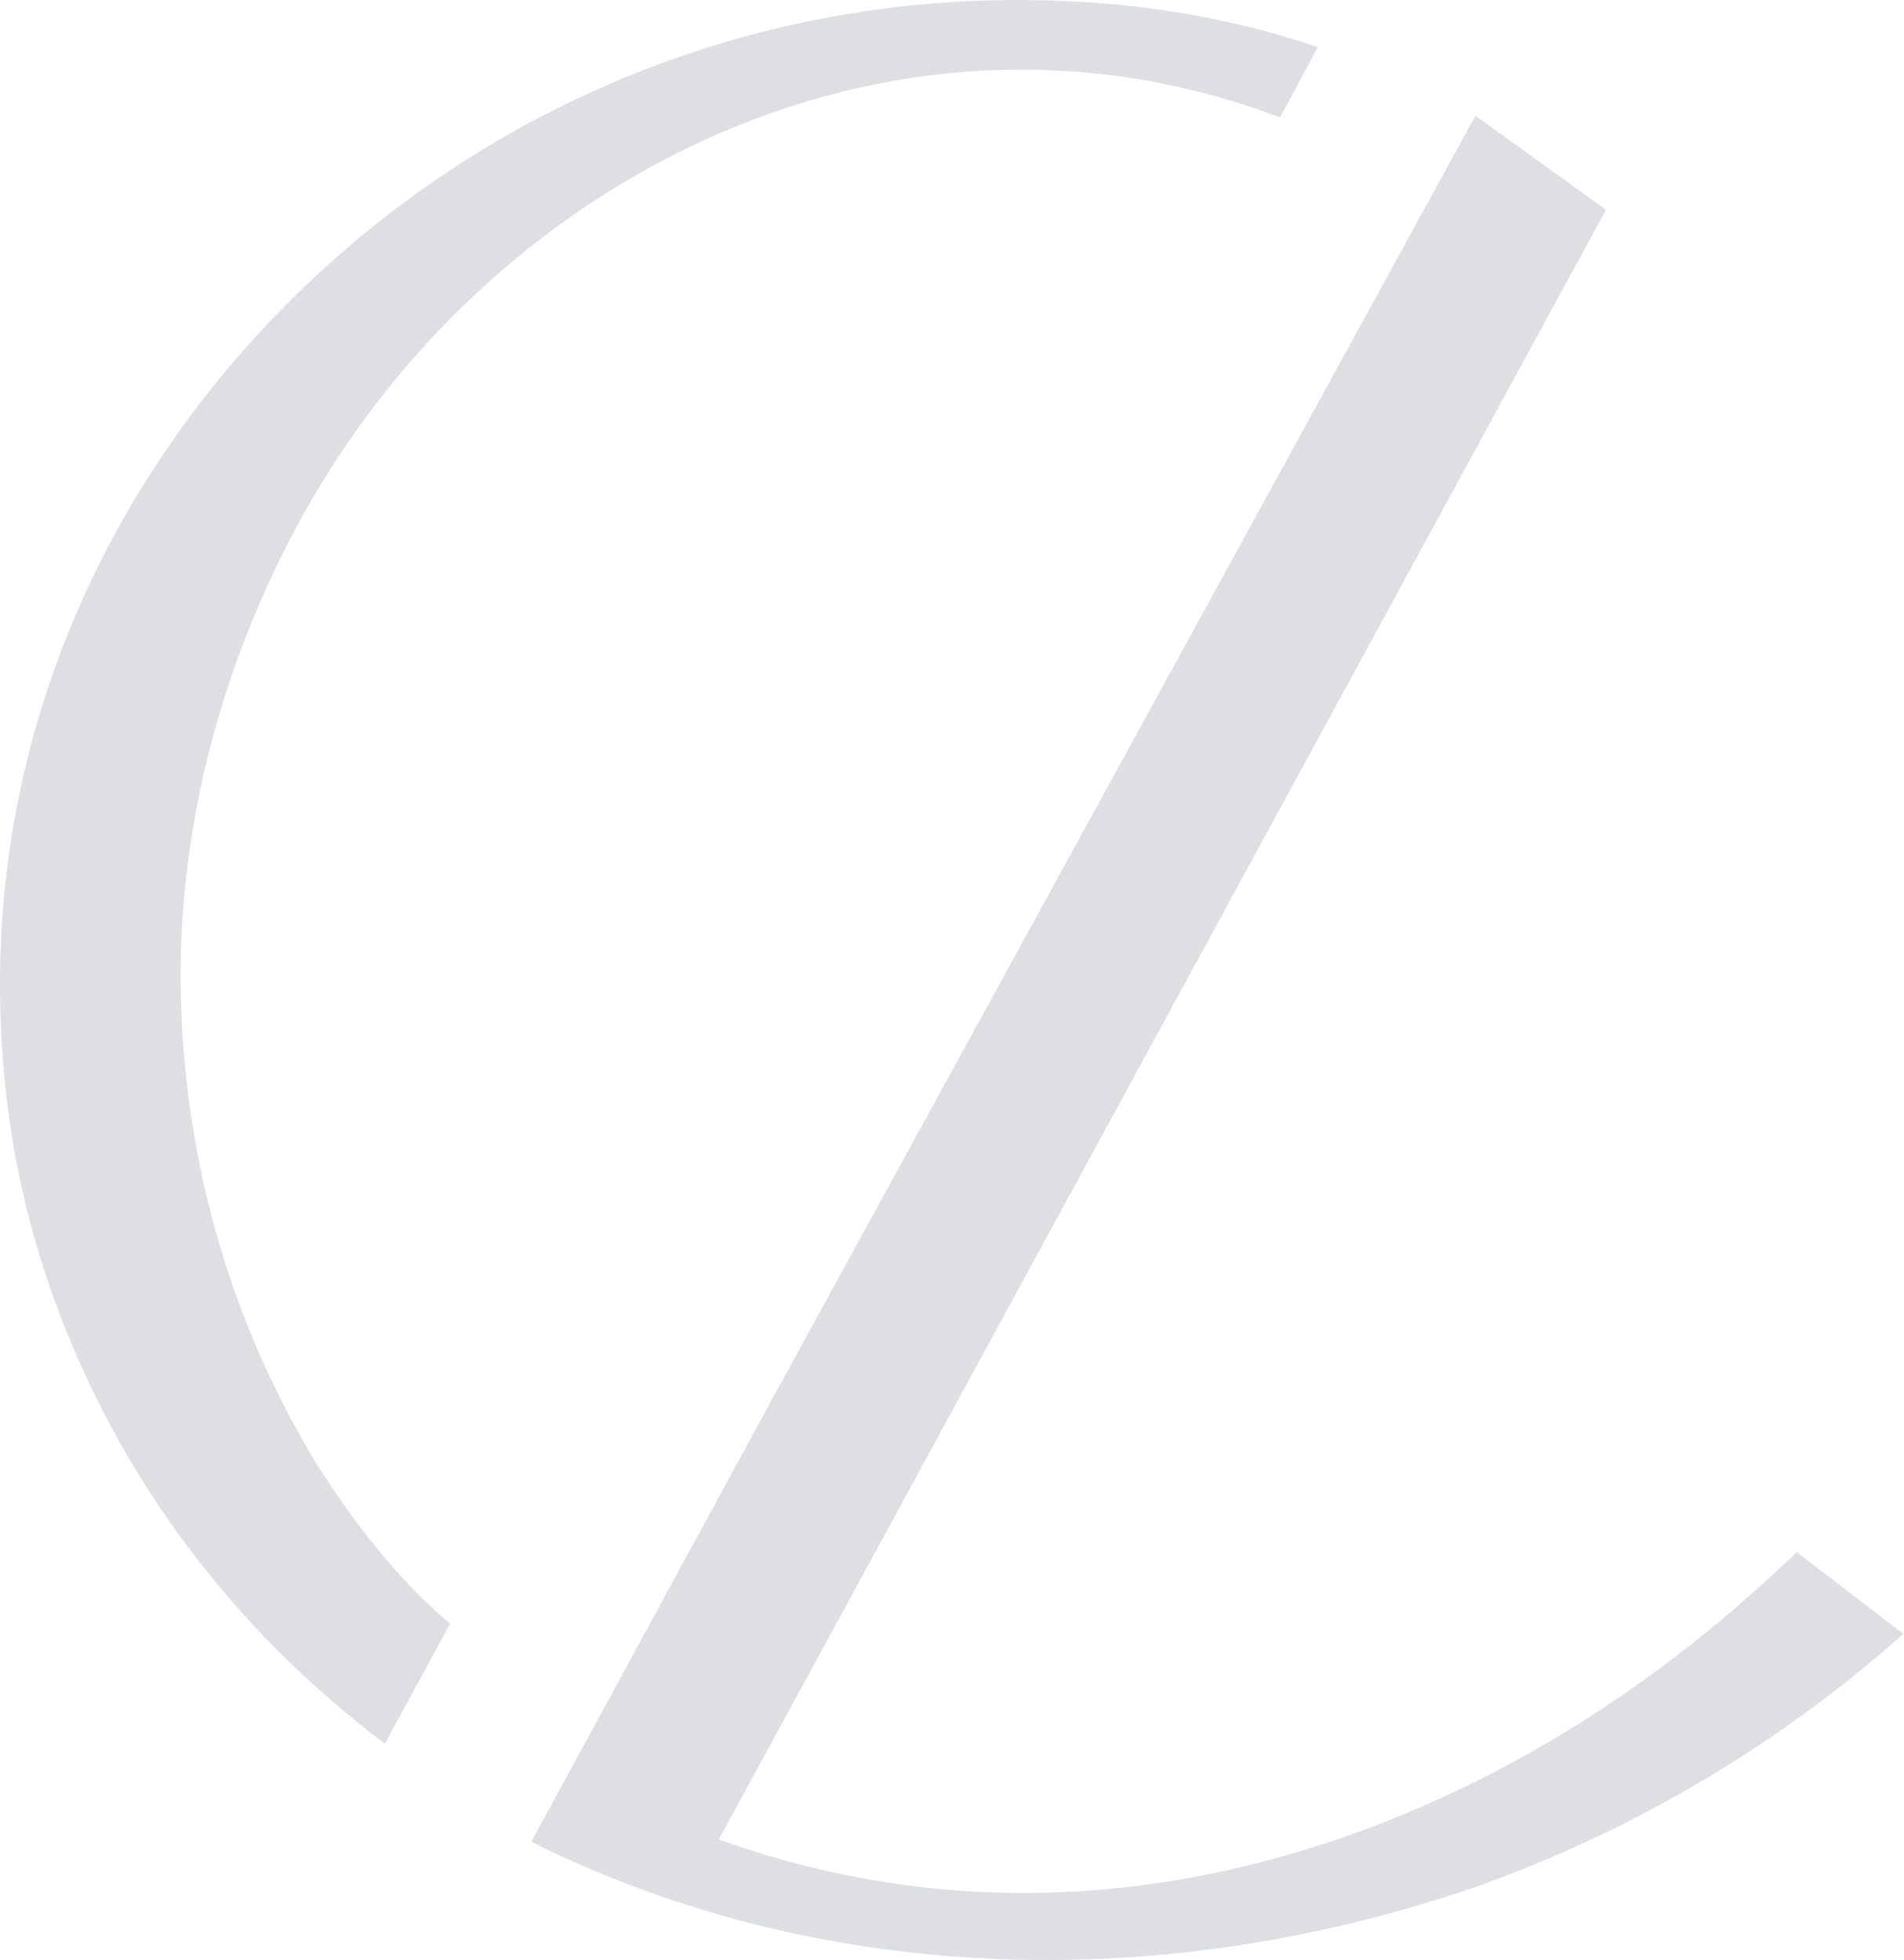
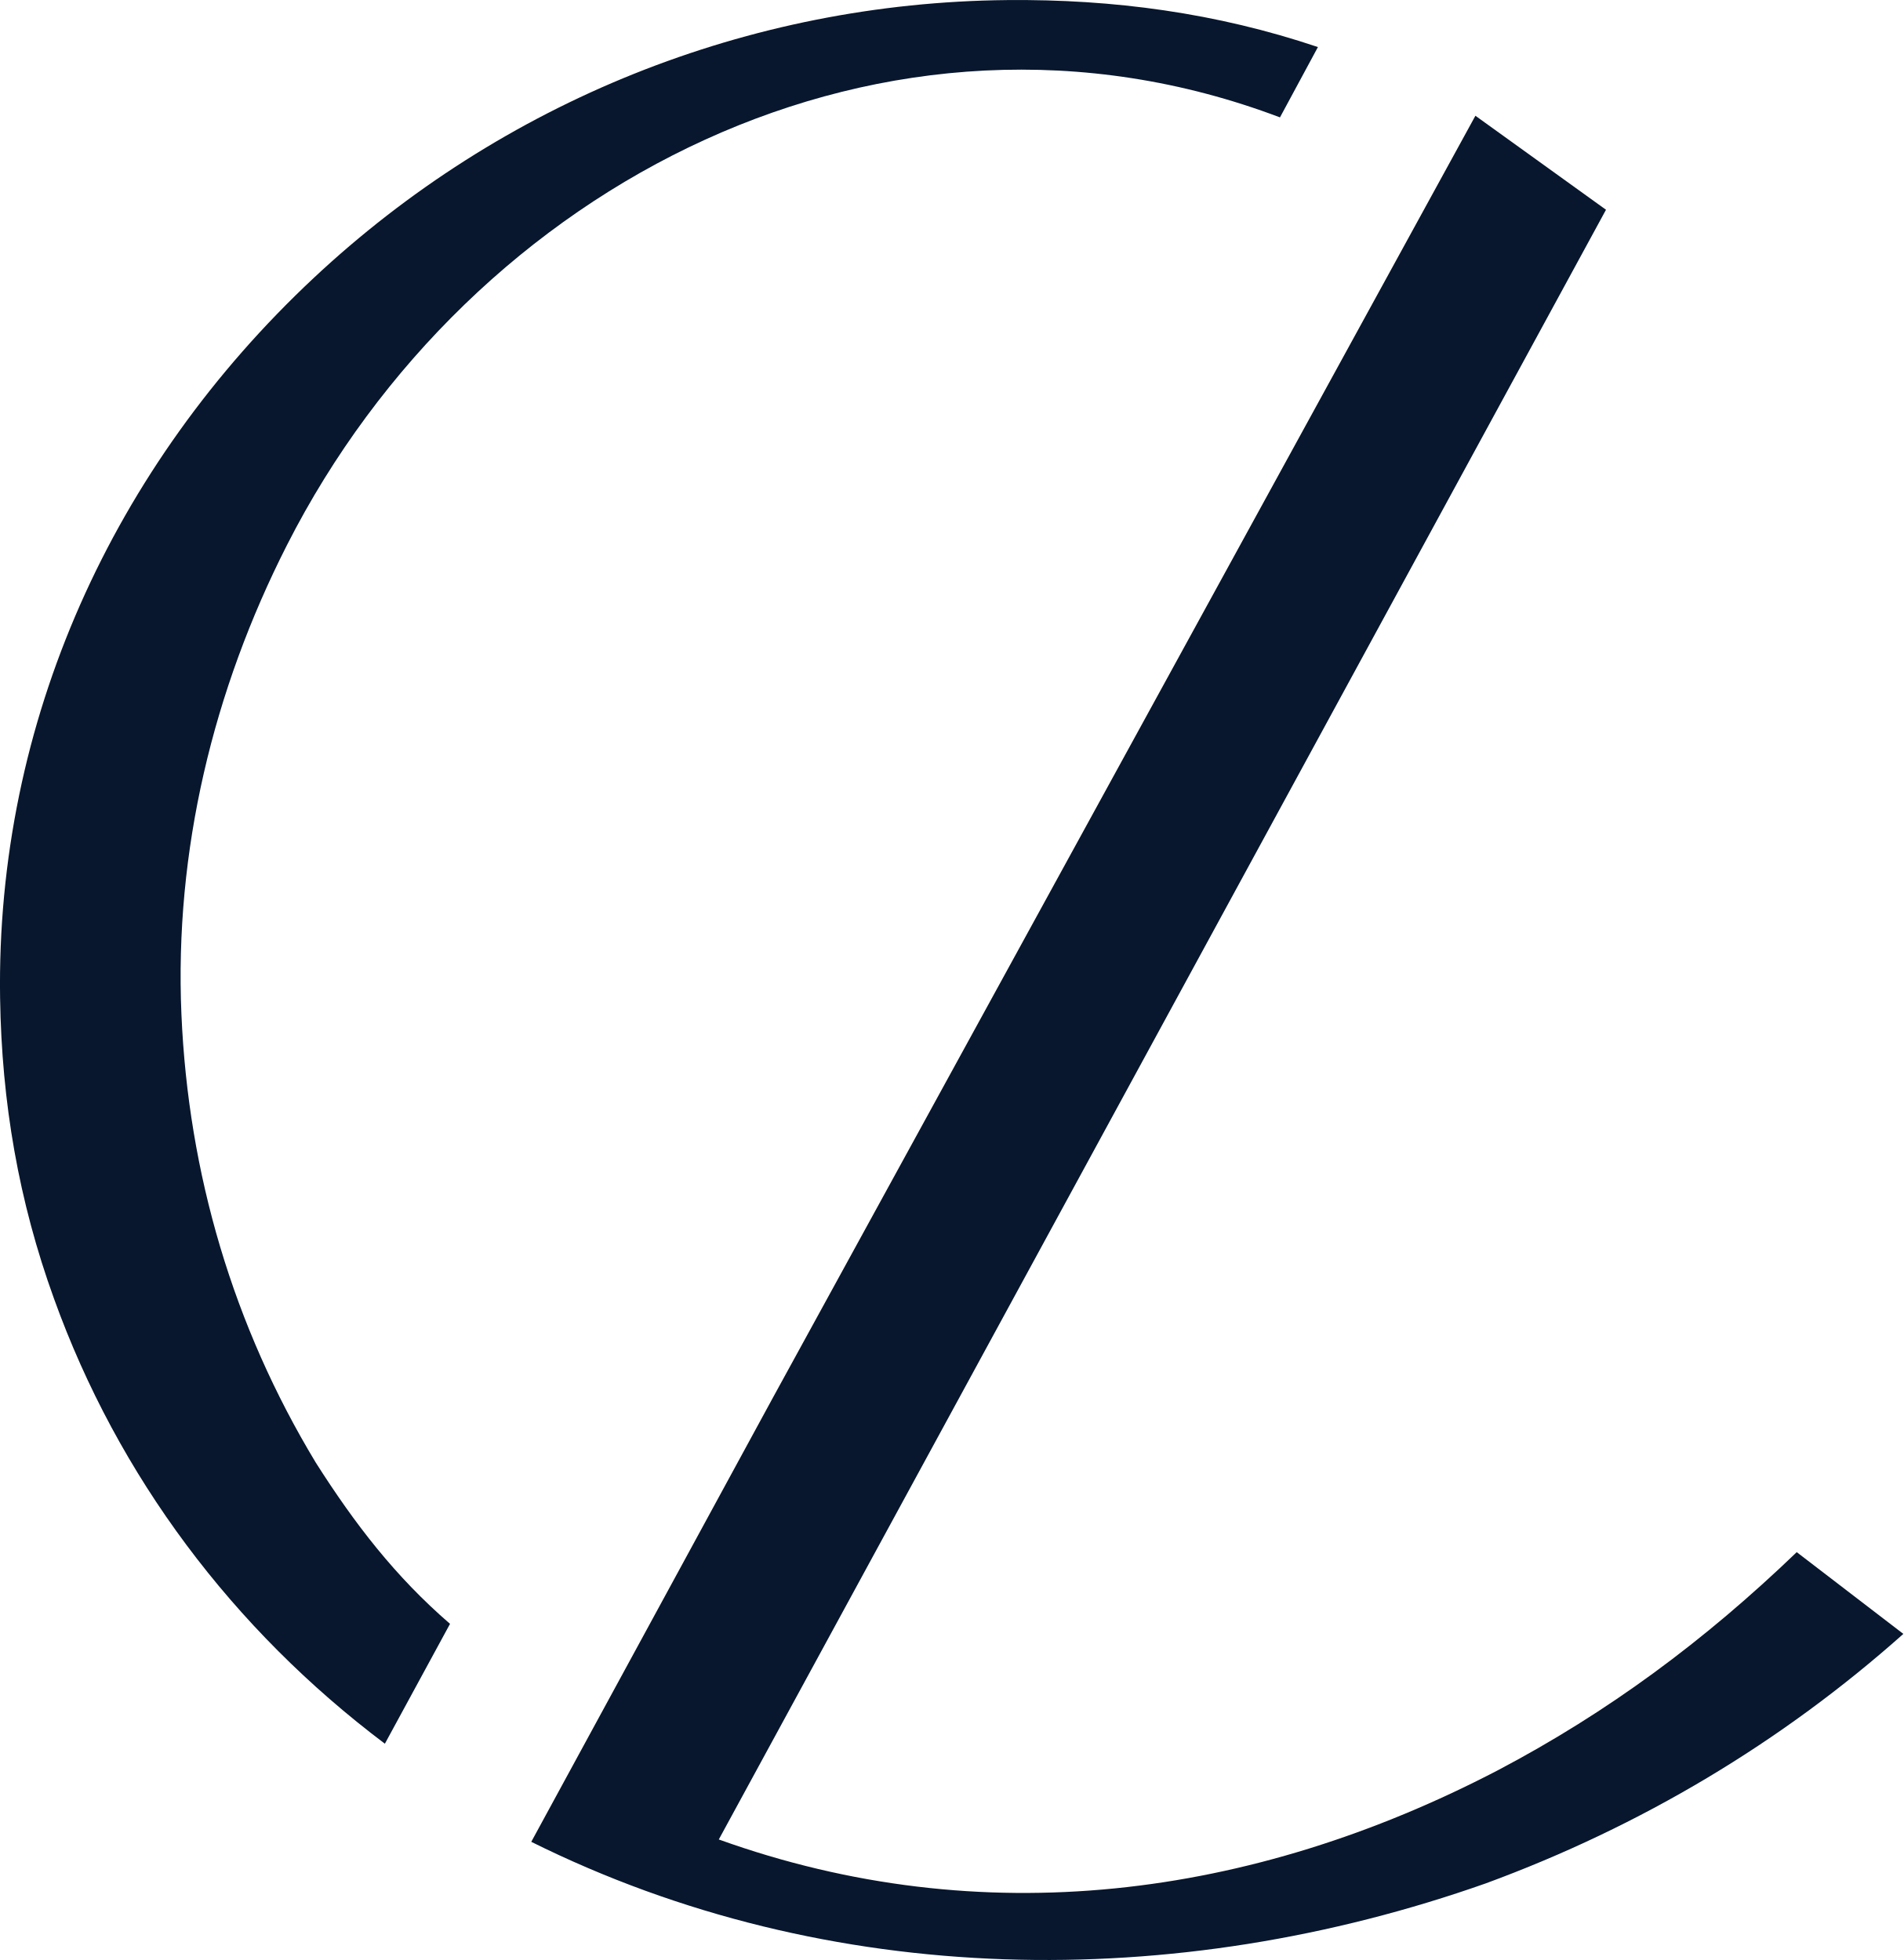
<svg xmlns="http://www.w3.org/2000/svg" viewBox="0 0 100 103">
-   <path d="M94.399 81.568L100 85.863C93.588 91.574 86.2 95.981 78.066 98.972C61.765 104.726 43.598 104.586 27.912 96.79L40.611 73.443L77.516 6.083L84.377 11.023L37.765 96.666C51.579 101.633 65.763 99.769 78.689 93.033C84.45 90.001 89.543 86.238 94.399 81.566V81.568Z" fill="#DEDFE3" />
-   <path d="M16.593 76.865C18.635 80.076 20.756 82.84 23.644 85.335L20.221 91.634C12.221 85.608 6.199 77.578 2.841 68.257C0.977 63.114 0.089 57.926 0.005 52.456C-0.218 37.915 5.956 24.466 16.476 14.613C26.377 5.34 39.32 0.134 52.906 0.004C58.5 -0.05 63.918 0.68 69.242 2.473L67.248 6.169C46.608 -1.646 24.747 9.608 15.074 28.651C11.199 36.279 9.162 44.714 9.532 53.306C9.894 61.681 12.252 69.682 16.593 76.865Z" fill="#DEDFE3" />
+   <path d="M94.399 81.568L100 85.863C93.588 91.574 86.2 95.981 78.066 98.972C61.765 104.726 43.598 104.586 27.912 96.79L40.611 73.443L77.516 6.083L84.377 11.023L37.765 96.666C51.579 101.633 65.763 99.769 78.689 93.033C84.45 90.001 89.543 86.238 94.399 81.566V81.568Z" fill="#08172D" />
+   <path d="M16.593 76.865C18.635 80.076 20.756 82.84 23.644 85.335L20.221 91.634C12.221 85.608 6.199 77.578 2.841 68.257C0.977 63.114 0.089 57.926 0.005 52.456C-0.218 37.915 5.956 24.466 16.476 14.613C26.377 5.34 39.32 0.134 52.906 0.004C58.5 -0.05 63.918 0.68 69.242 2.473L67.248 6.169C46.608 -1.646 24.747 9.608 15.074 28.651C11.199 36.279 9.162 44.714 9.532 53.306C9.894 61.681 12.252 69.682 16.593 76.865Z" fill="#08172D" />
</svg>
